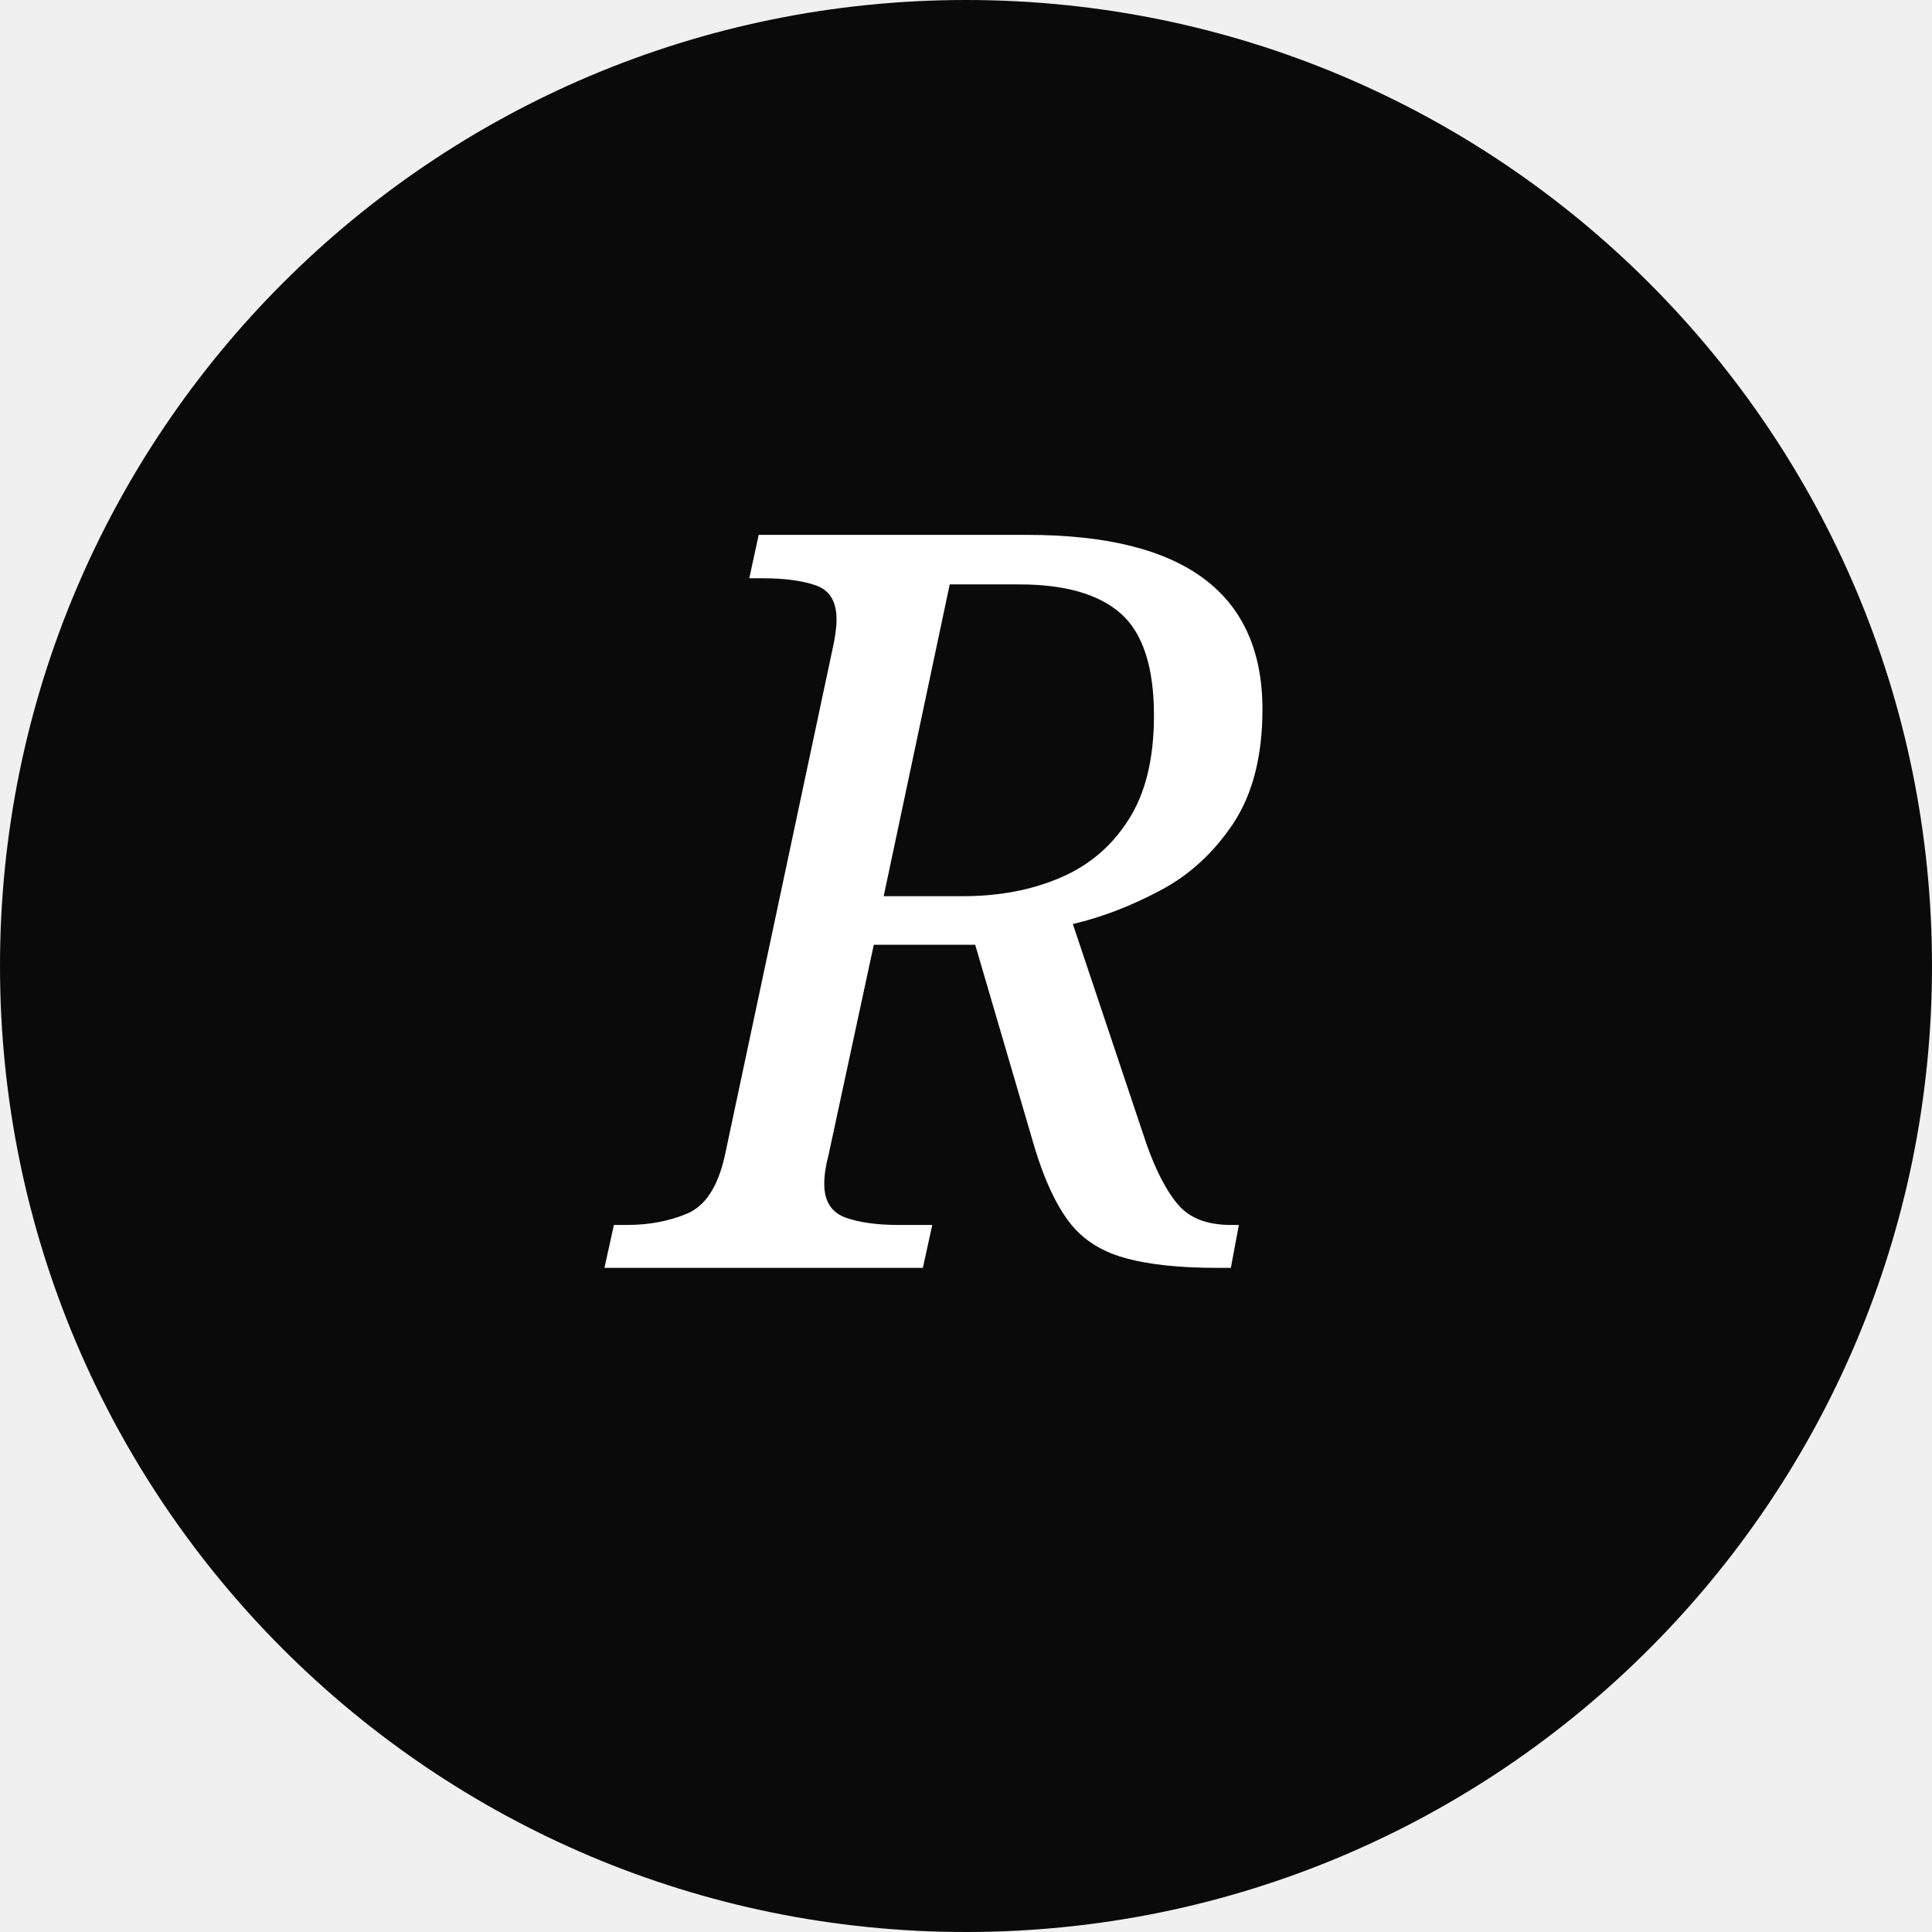
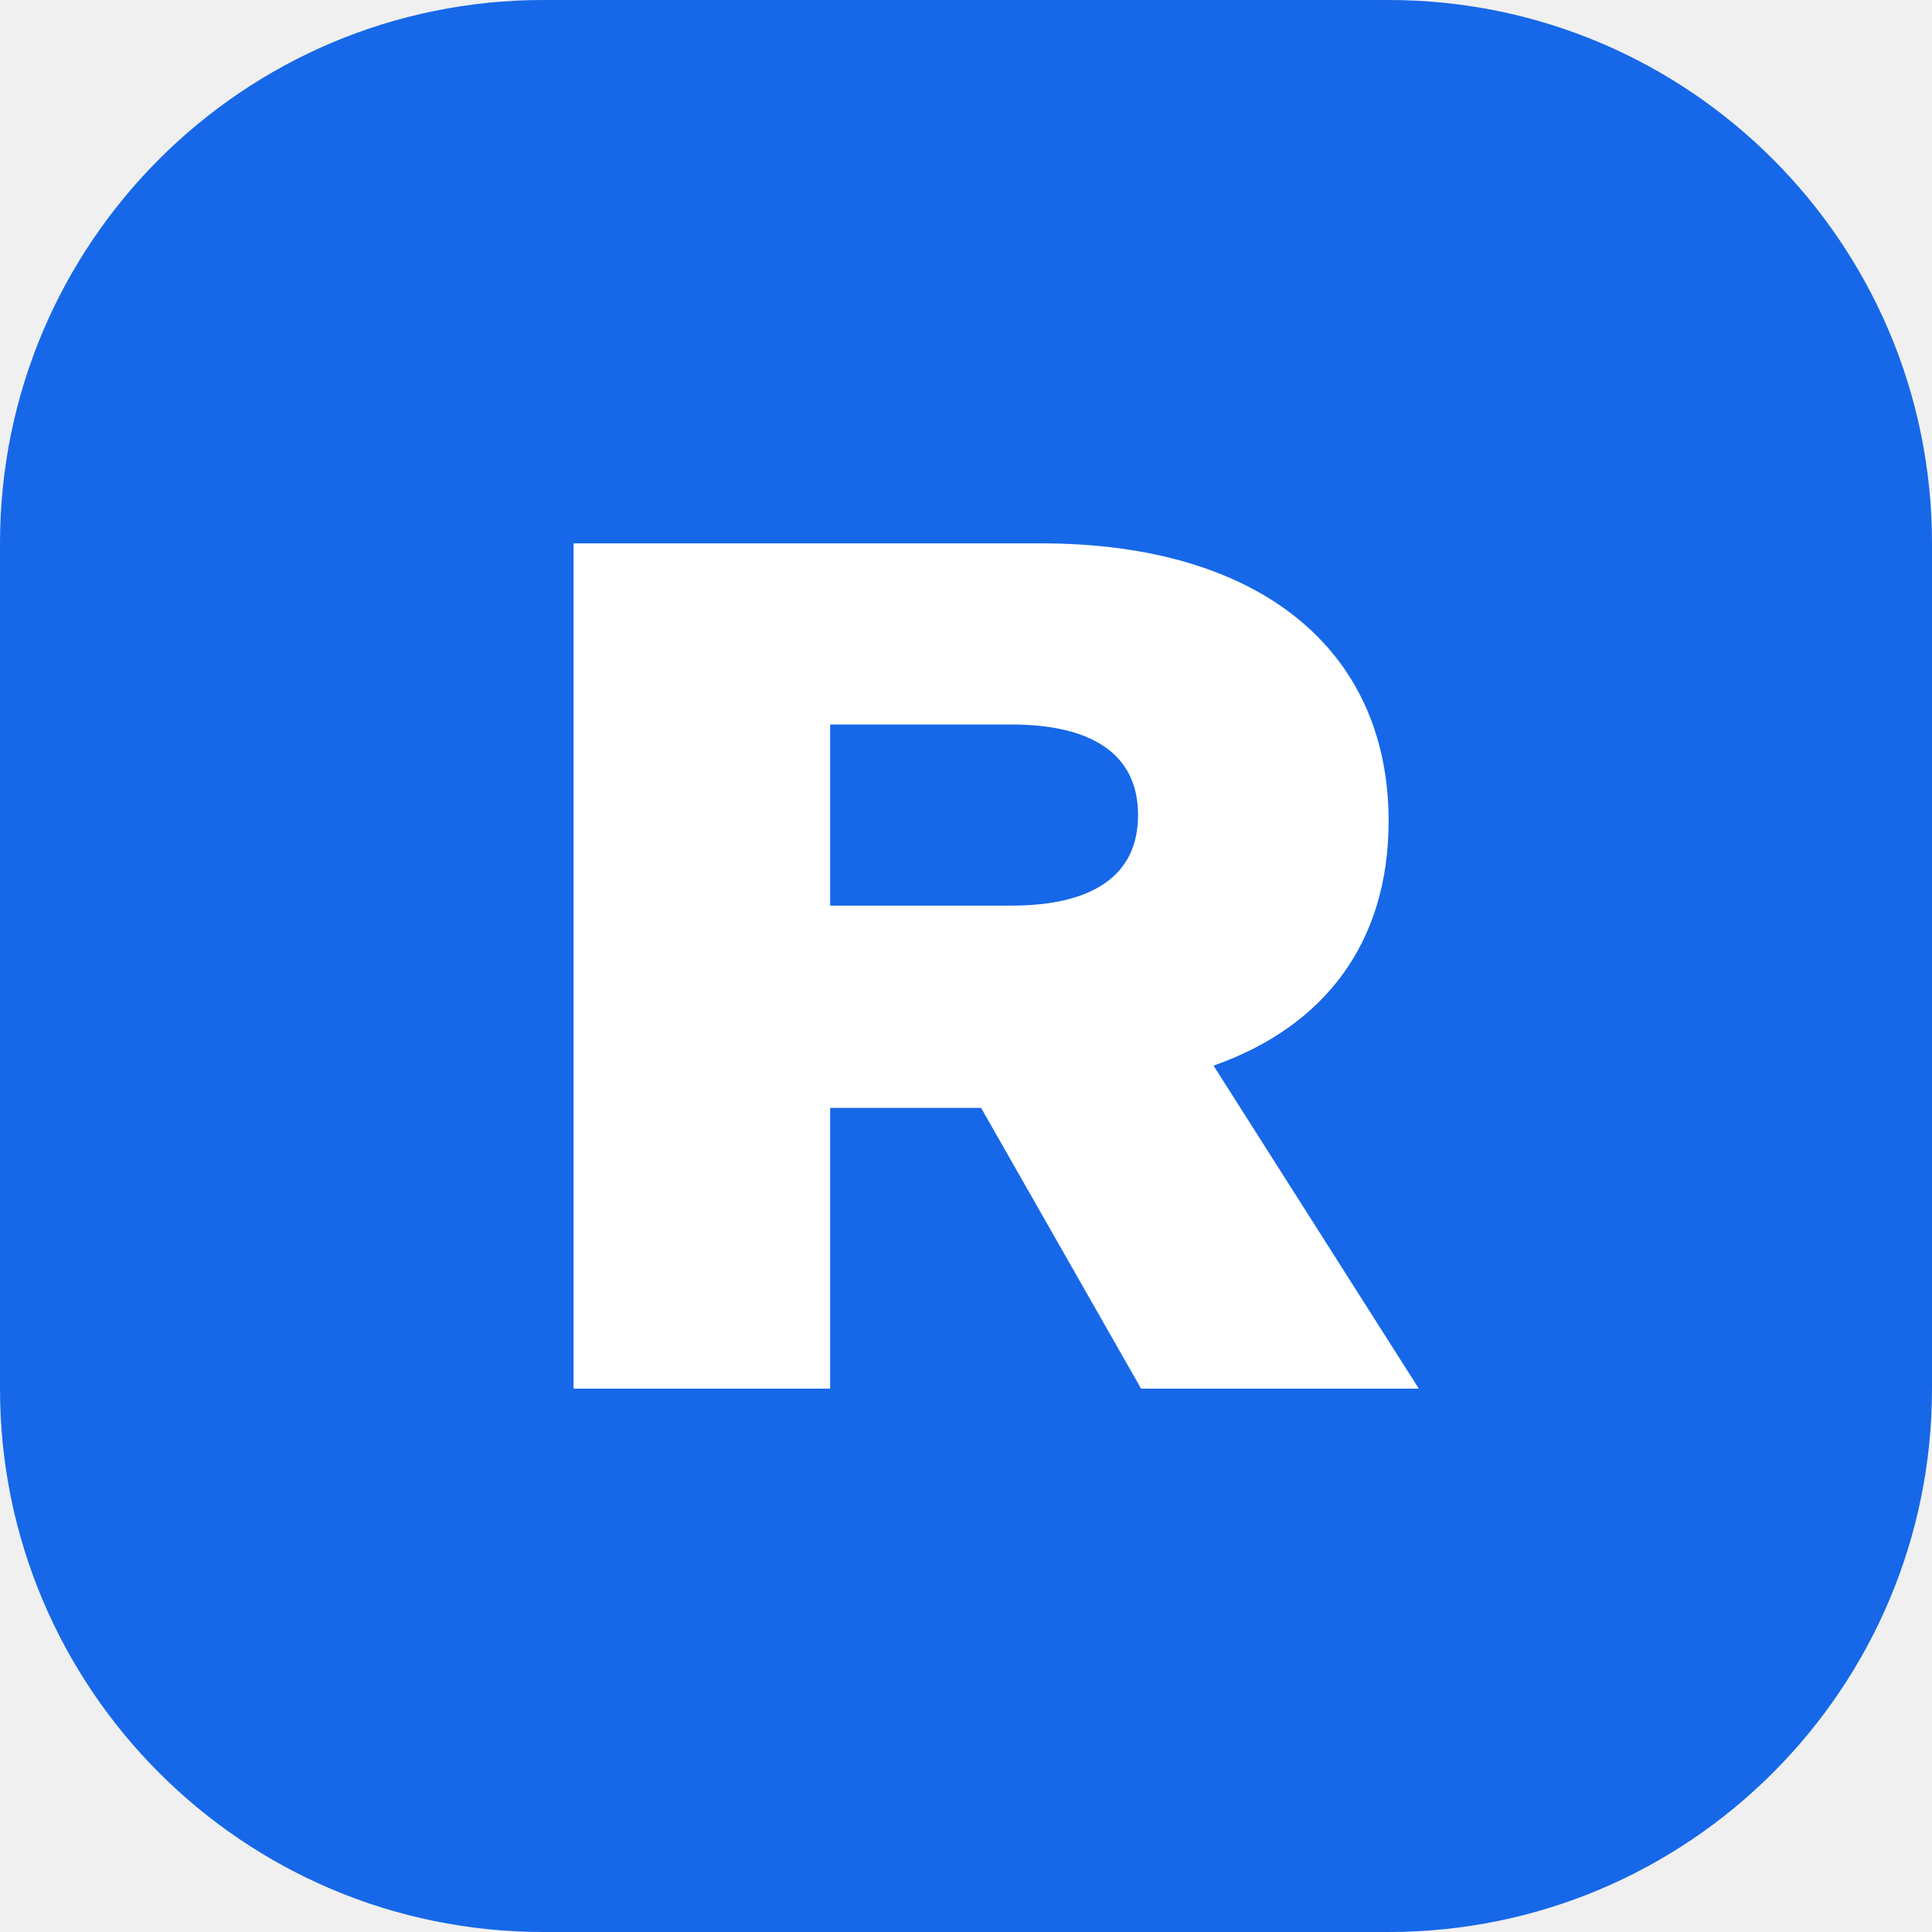
<svg xmlns="http://www.w3.org/2000/svg" viewBox="0 0 64 64">
-   <rect width="64" height="64" rx="32" fill="#0a0a0a" />
-   <text x="32" y="42" text-anchor="middle" fill="#fff" font-family="Georgia" font-size="34" font-style="italic">R</text>
+   <rect width="64" height="64" rx="18" fill="#1668e8" />
+   <path d="M19 46V18h15.5c7.2 0 11.5 3.5 11.5 9.2 0 4-2.1 6.8-5.8 8.1L47 46h-9.2l-5.3-9.3h-5V46H19zm8.5-16h6c2.7 0 4.2-1 4.2-3s-1.5-3-4.2-3h-6v6z" fill="white" />
</svg>
